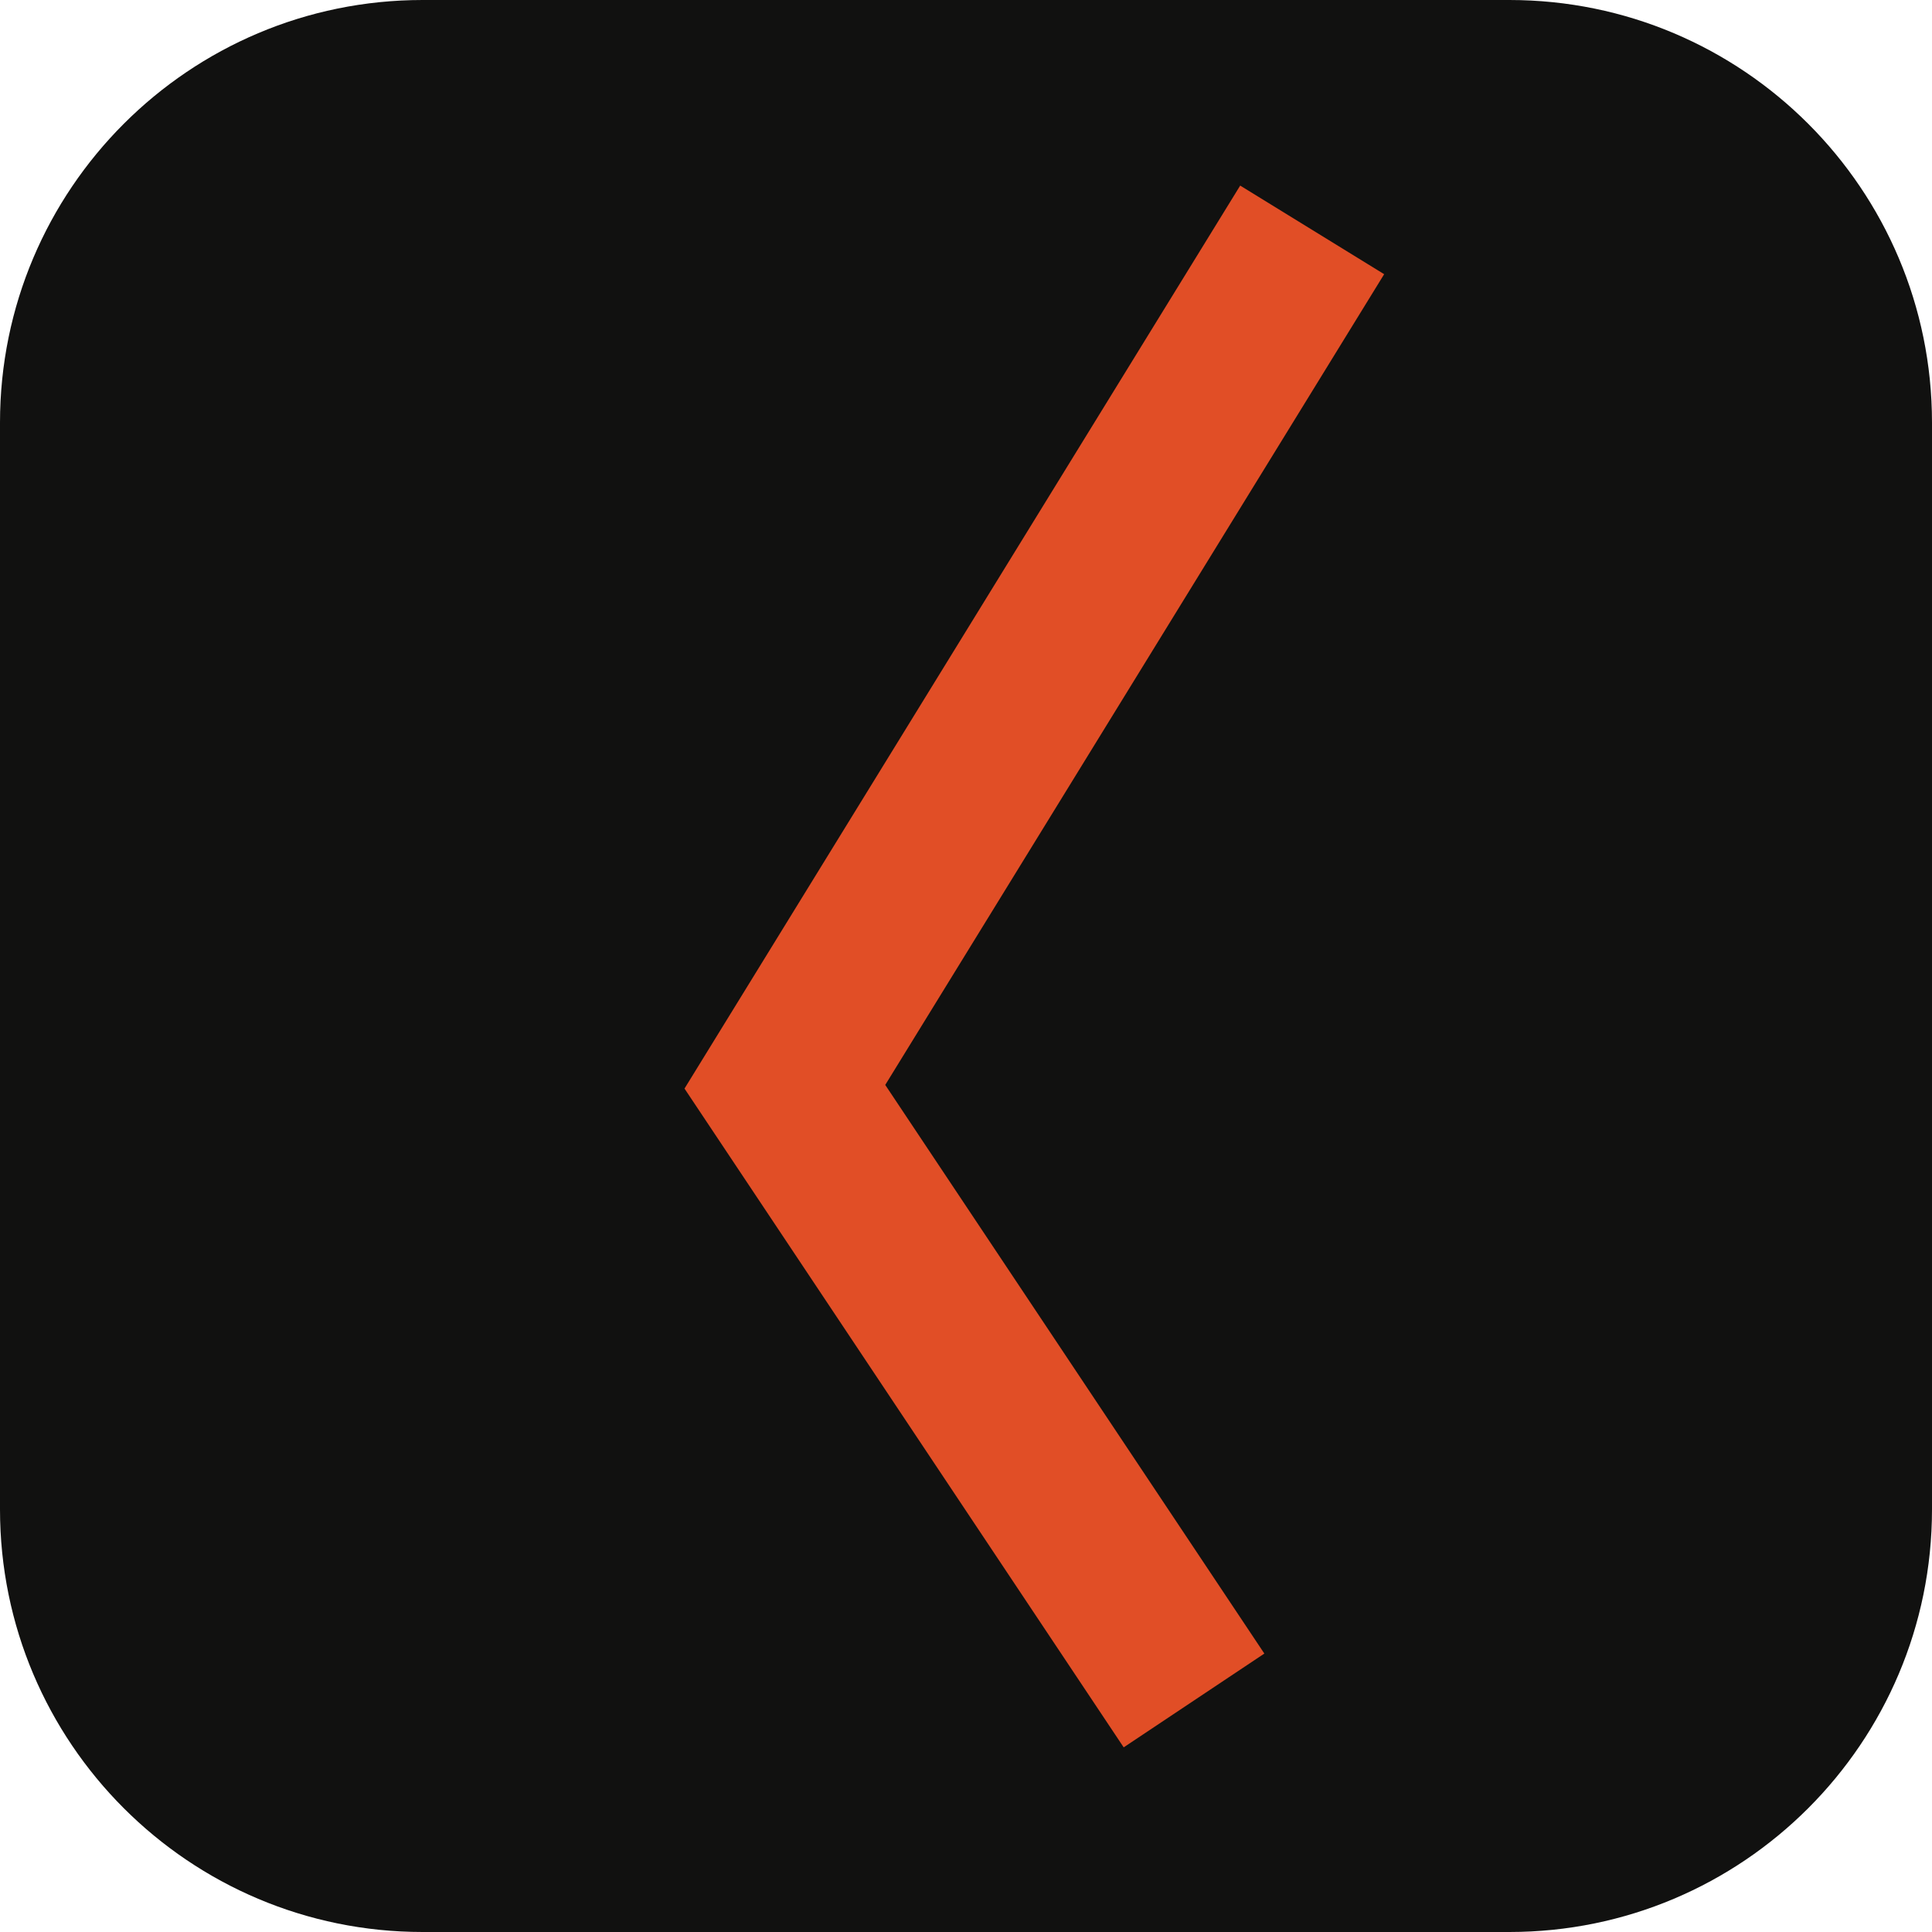
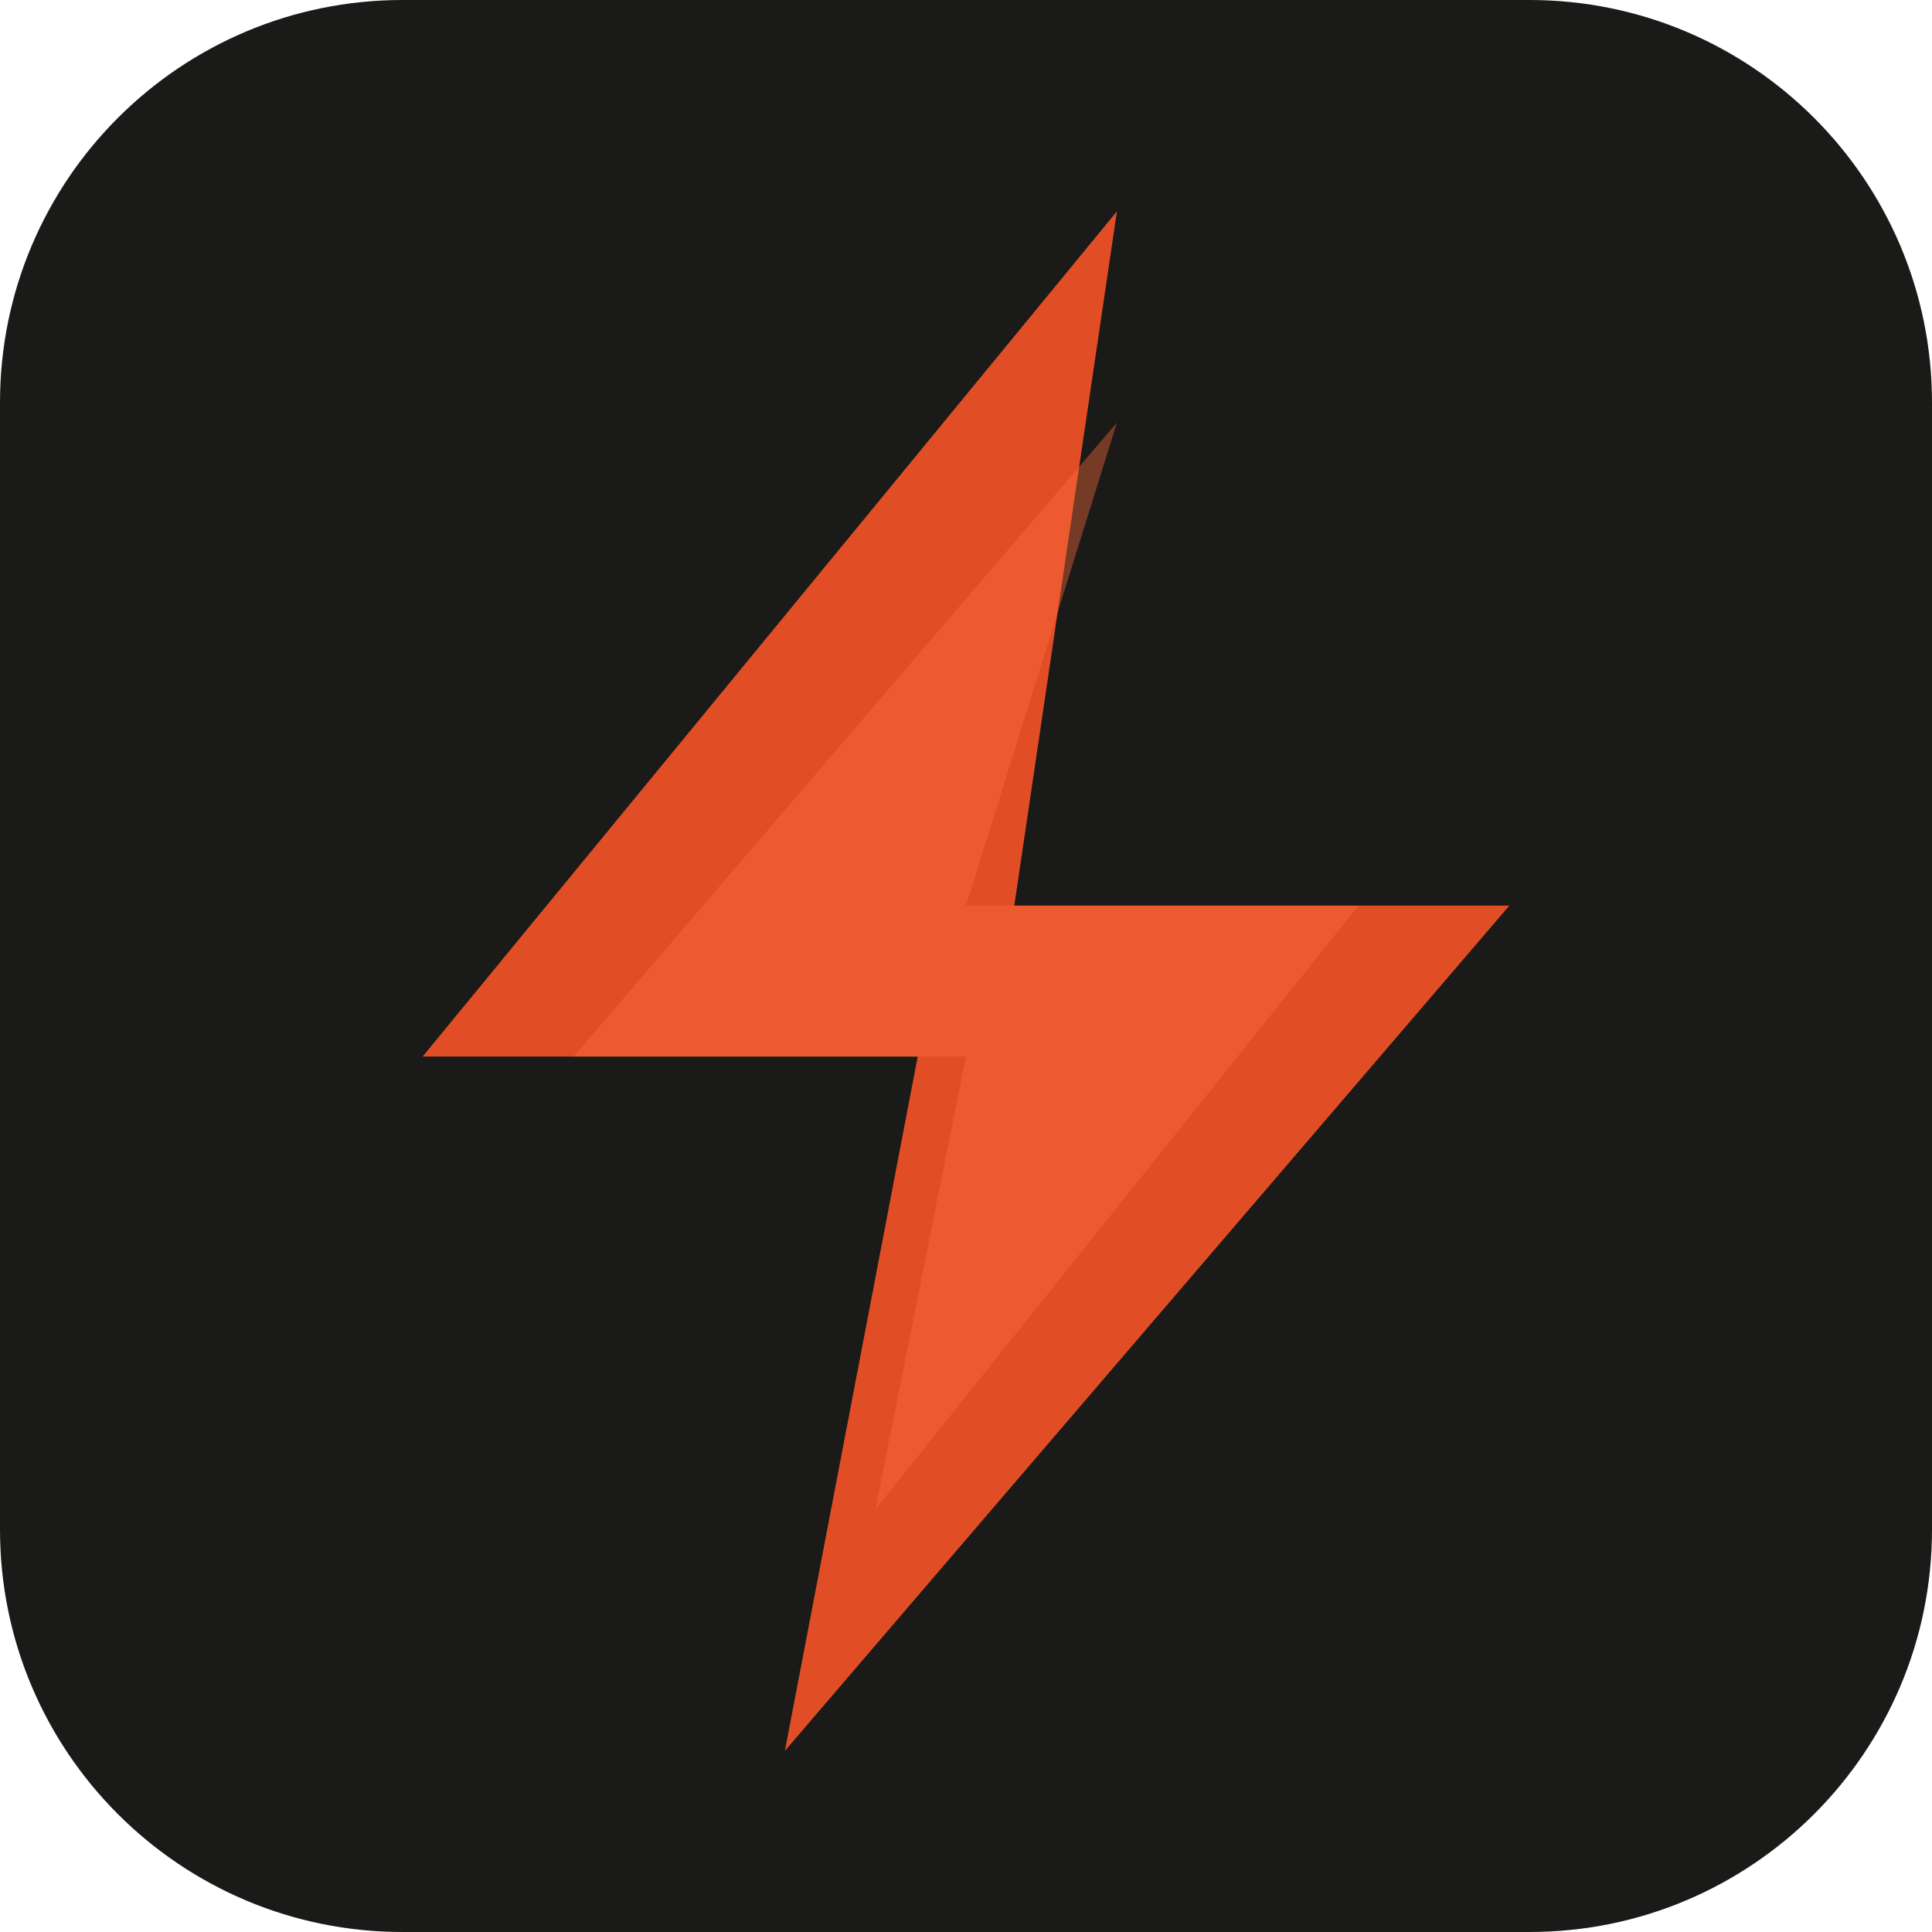
- <svg xmlns="http://www.w3.org/2000/svg" viewBox="0 0 32 32" width="32" height="32">
-   <rect width="32" height="32" rx="7" fill="#111110" />
-   <polyline points="21,5 13,18 19,27" fill="none" stroke="#E14E26" stroke-width="2.8" stroke-linecap="square" stroke-linejoin="miter" />
+ <svg xmlns="http://www.w3.org/2000/svg" viewBox="0 0 48 48" width="48" height="48">
+   <rect width="48" height="48" rx="10" fill="#1a1a18" />
+   <path d="M27.75 5.25 10.5 26.25h12.3L19.5 43.5l18-21H25.2l2.55-17.25Z" fill="#E14E26" />
+   <path d="m27.75 10.5-13.5 15.75H24l-2.25 11.25L33.75 22.5H24l3.75-12Z" fill="#FF6B3D" opacity=".4" />
</svg>
